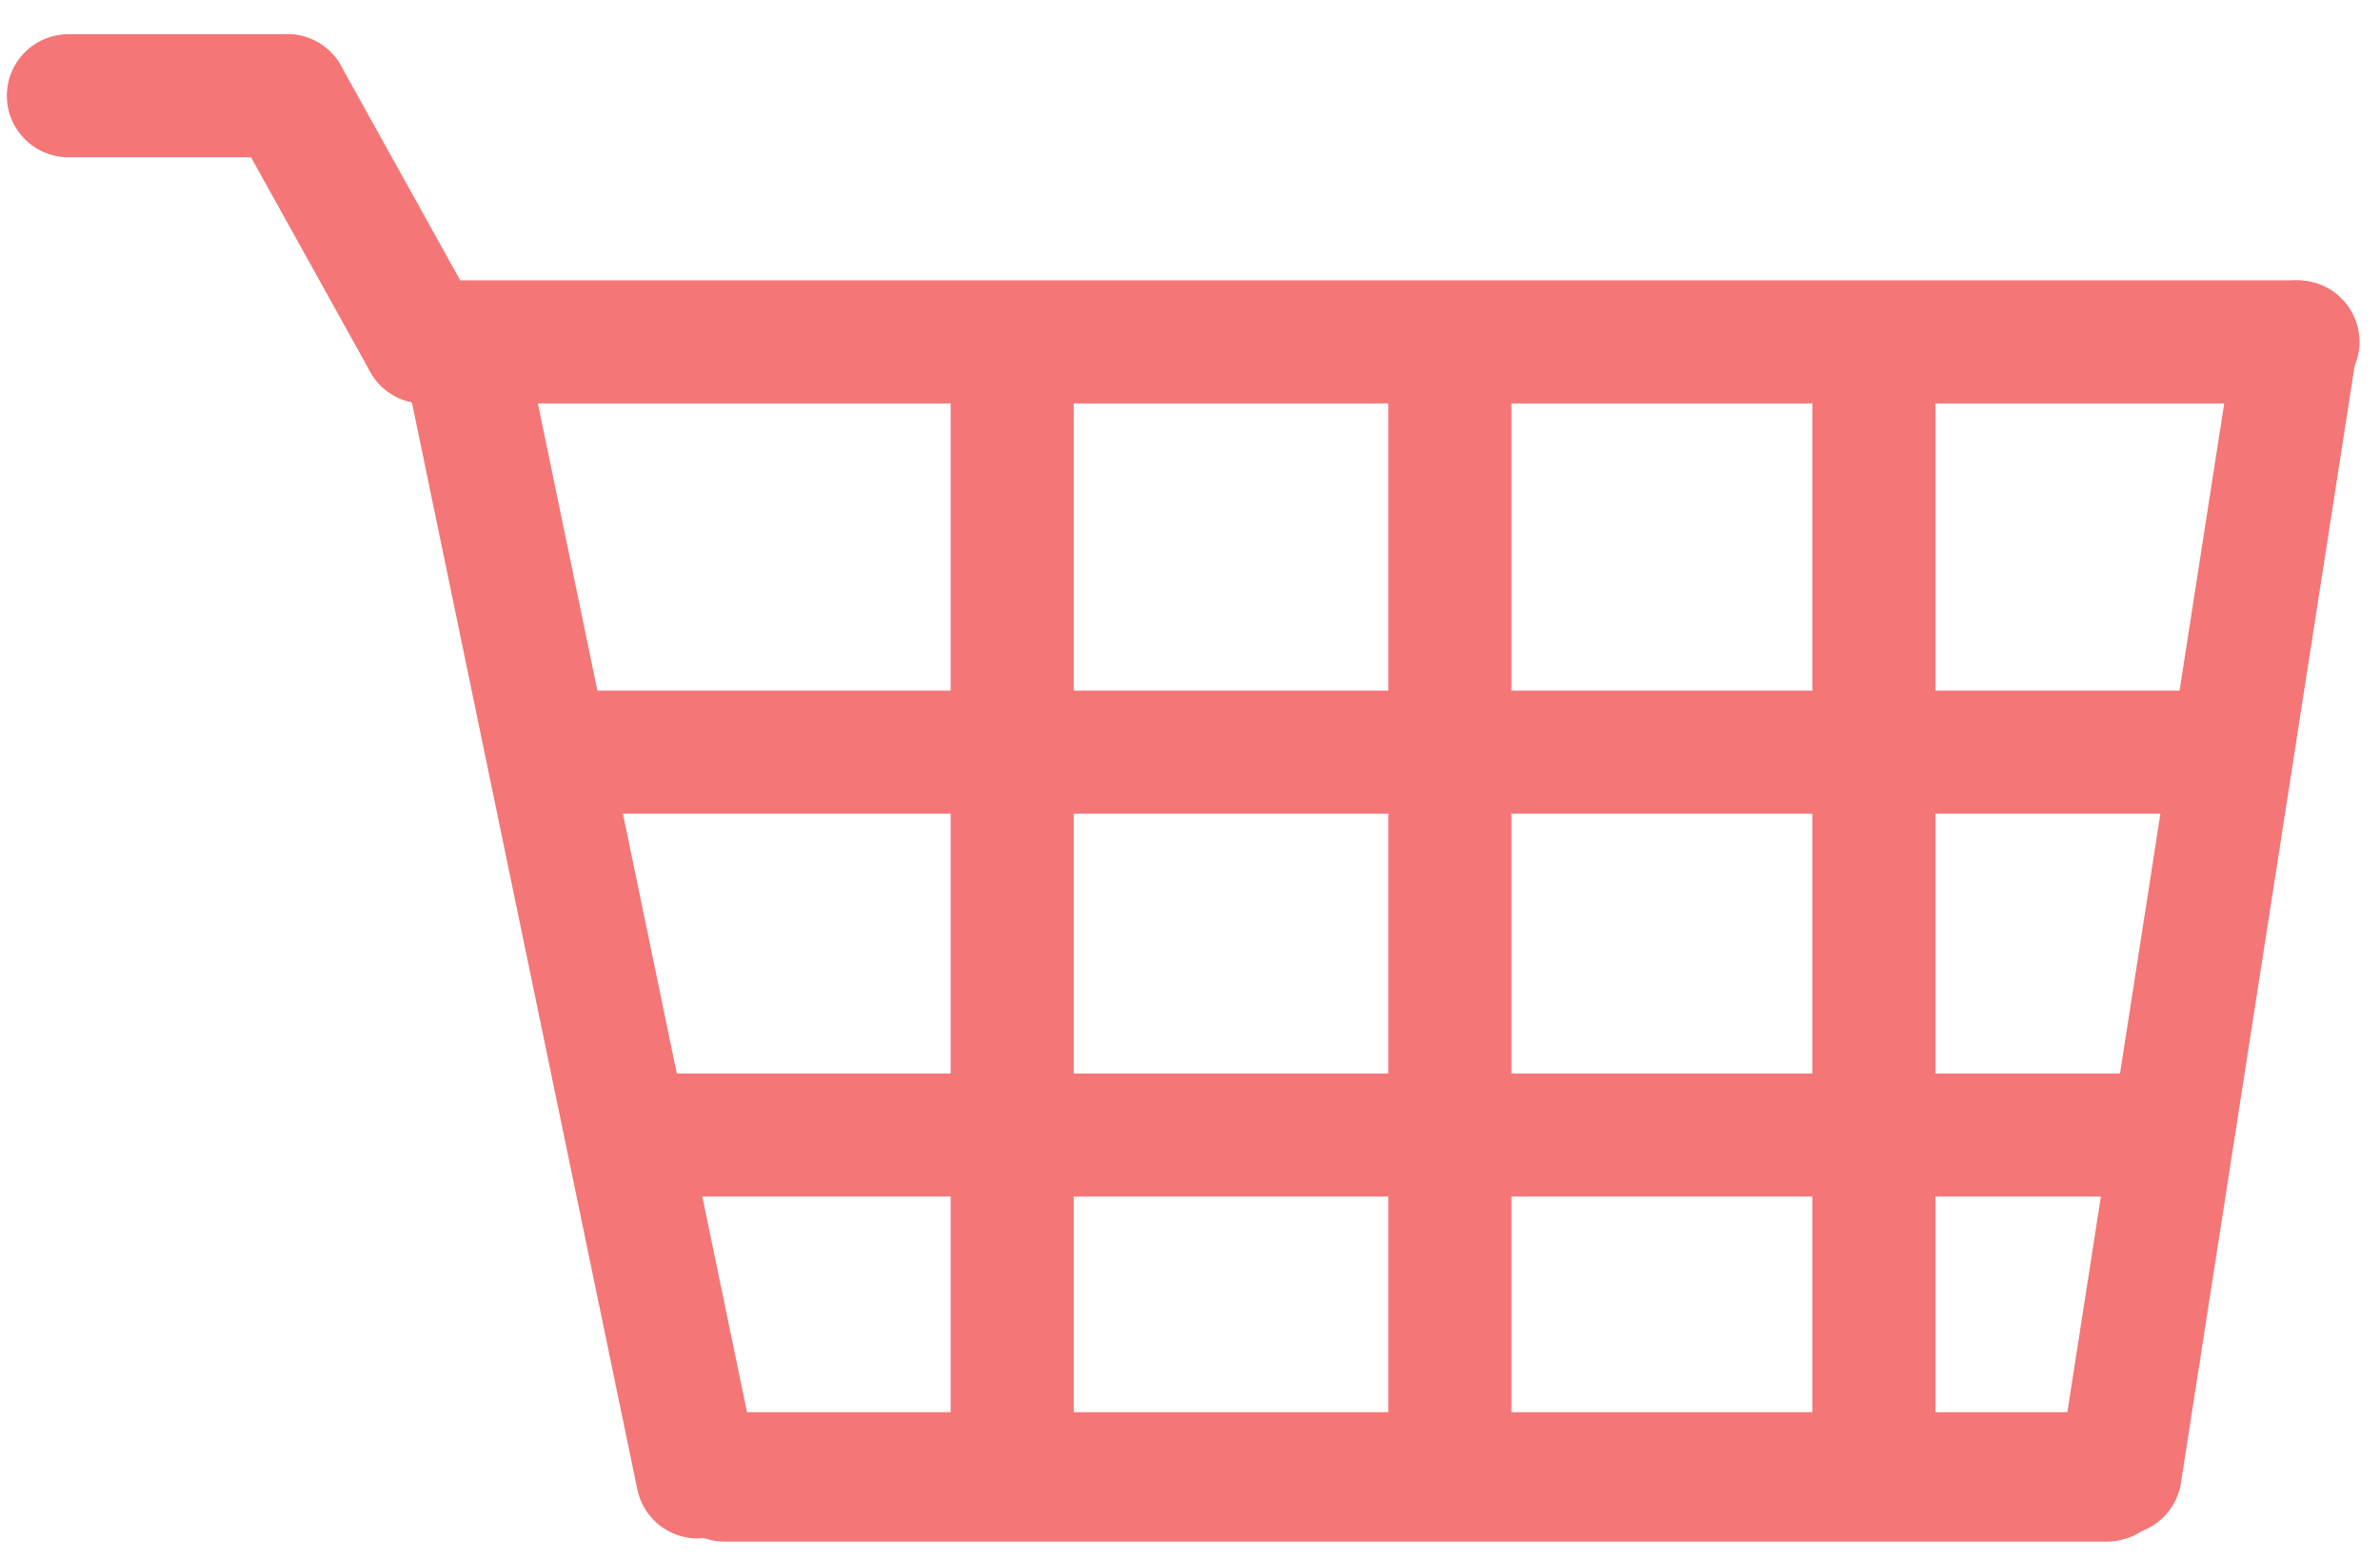
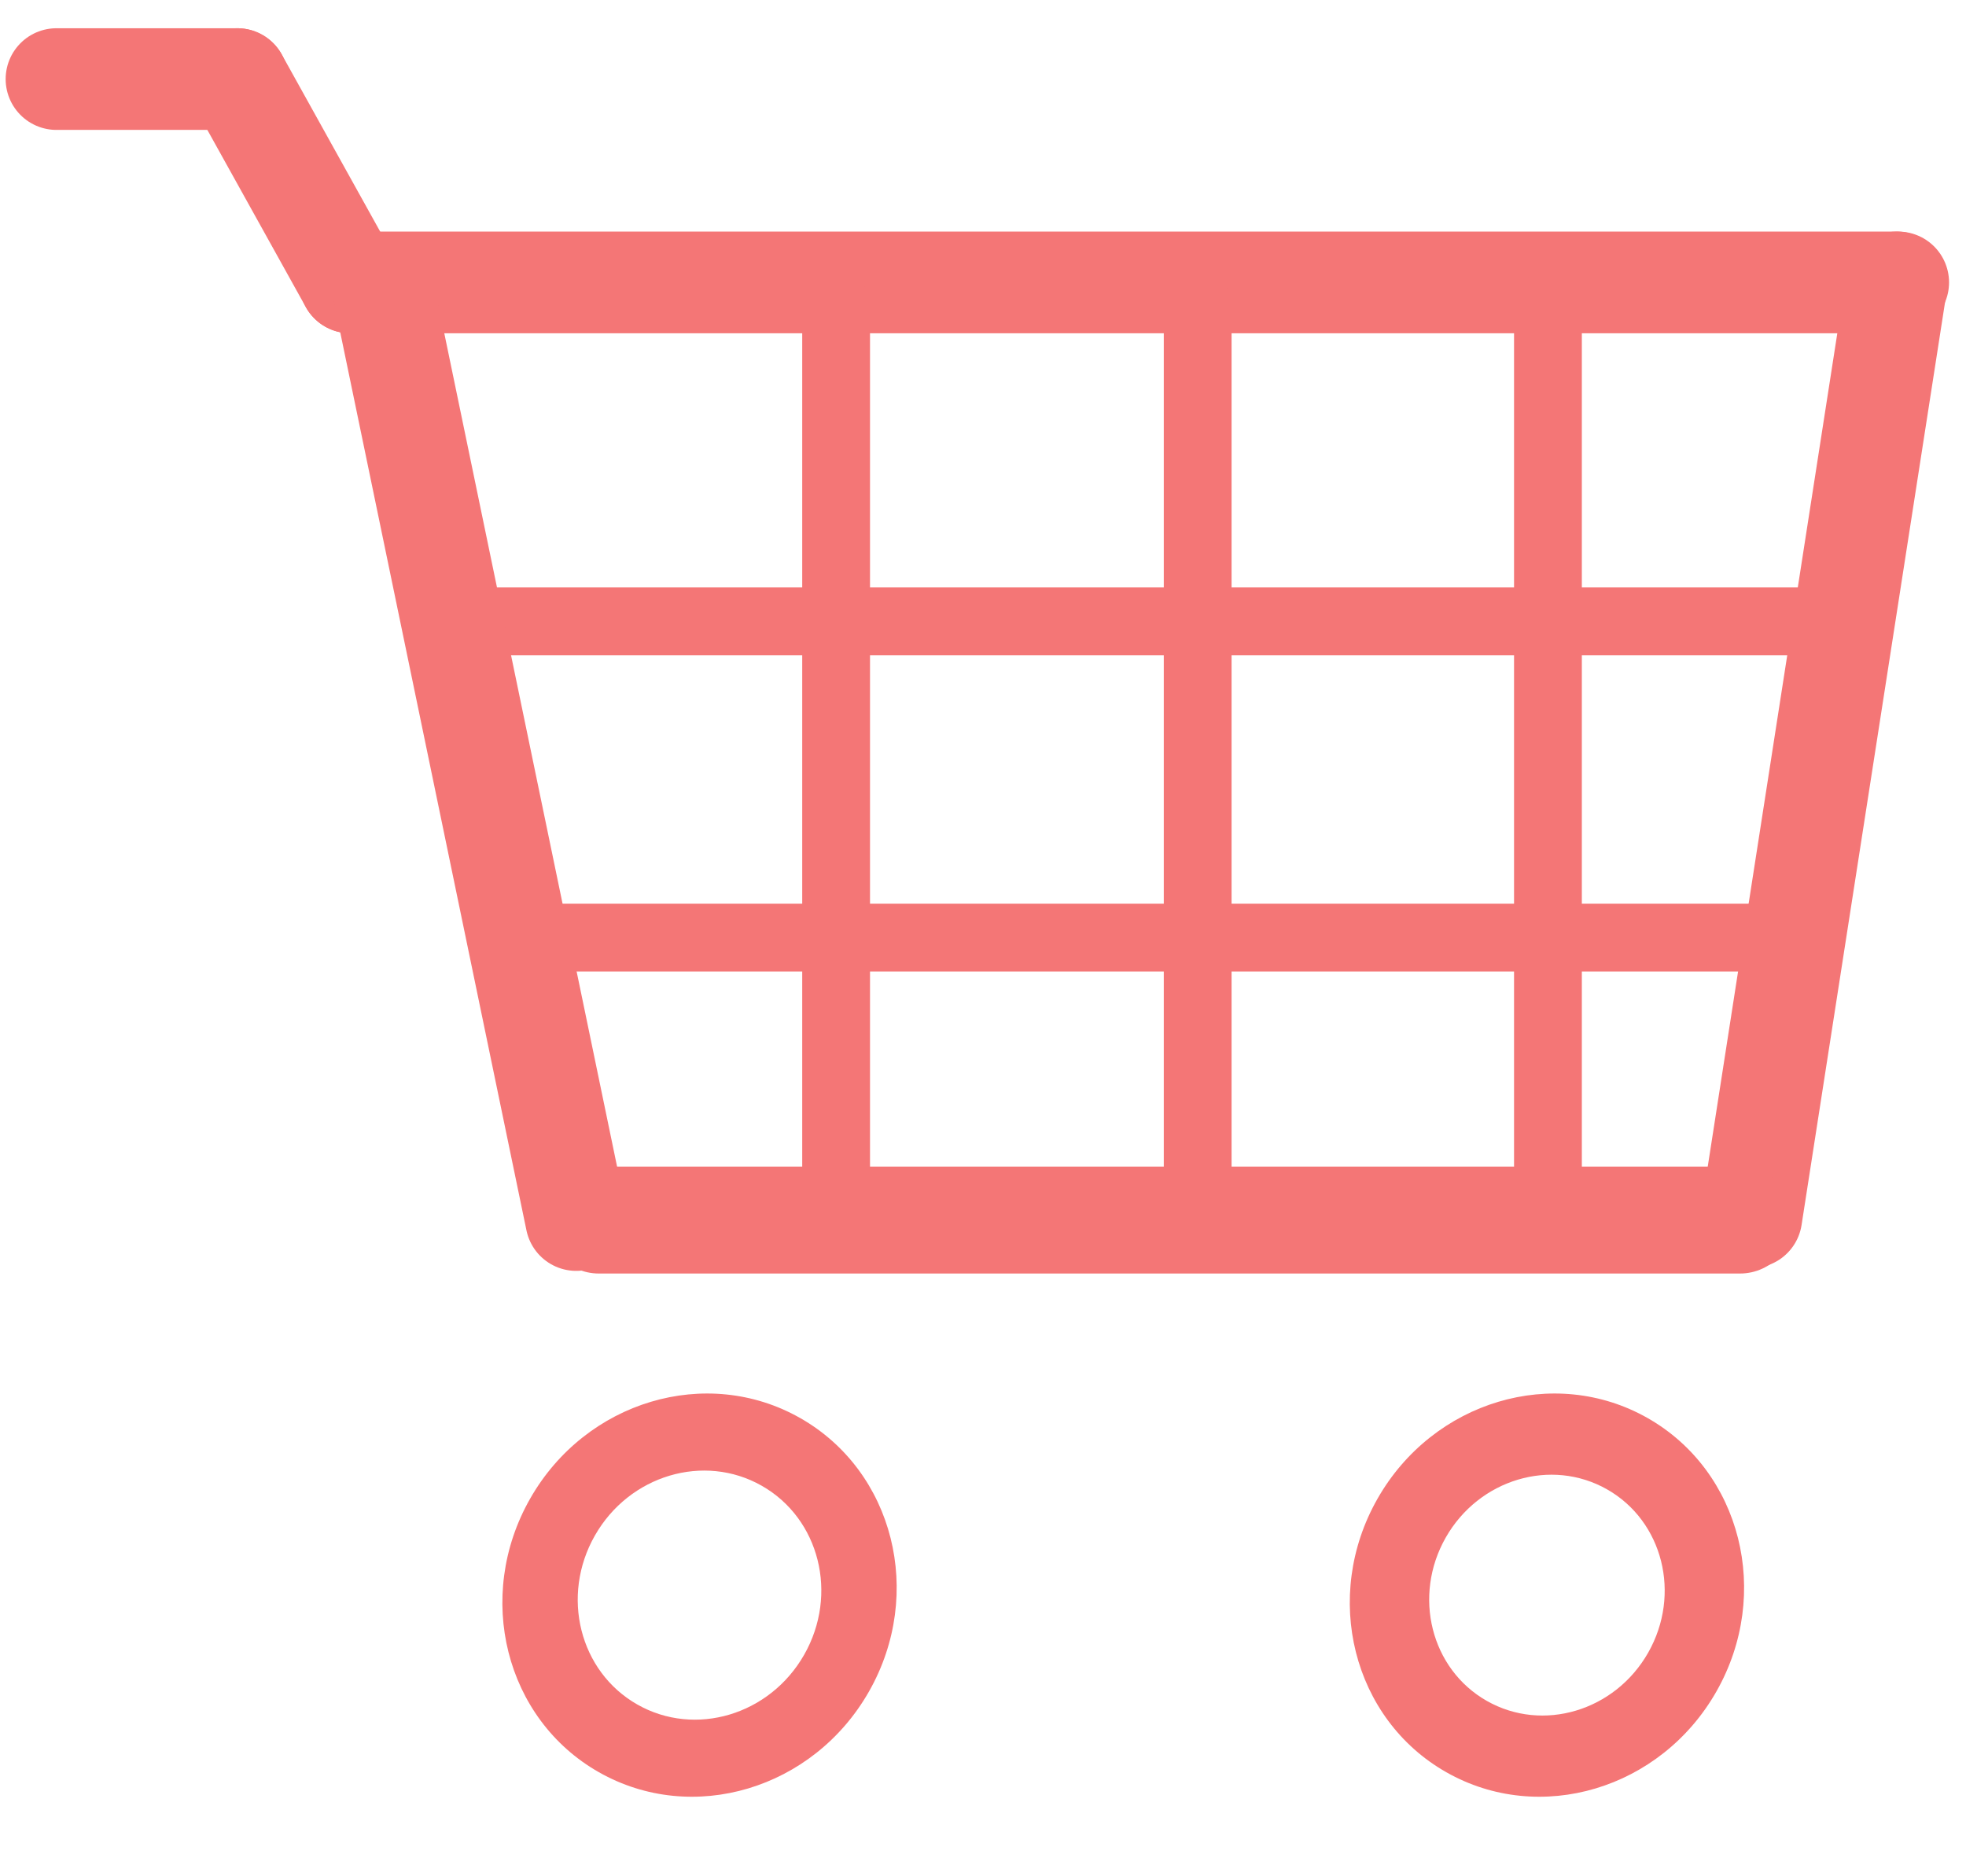
- <svg xmlns="http://www.w3.org/2000/svg" width="174" height="114" viewBox="0 0 174 114" fill="none">
+ <svg xmlns="http://www.w3.org/2000/svg" width="174" height="166" viewBox="0 0 174 166" fill="none">
+   <path d="M52.999 156.876C44.715 152.165 41.991 141.33 46.913 132.673C51.836 124.017 62.541 120.819 70.825 125.529C79.108 130.24 81.833 141.076 76.91 149.732C71.988 158.388 61.282 161.587 52.999 156.876ZM67.418 131.52C62.301 128.61 55.687 130.586 52.646 135.934C49.605 141.281 51.288 147.975 56.406 150.885C61.523 153.795 68.136 151.819 71.177 146.472C74.218 141.124 72.535 134.43 67.418 131.52Z" fill="#F47676" />
+   <path d="M127.999 156.876C119.715 152.165 116.991 141.33 121.913 132.673C126.836 124.017 137.541 120.819 145.825 125.529C154.108 130.24 156.833 141.076 151.91 149.732C146.988 158.388 136.282 161.587 127.999 156.876ZM142.235 131.841C137.288 129.028 130.893 130.938 127.953 136.108C125.013 141.278 126.64 147.751 131.588 150.564C136.536 153.378 142.93 151.467 145.87 146.297C148.81 141.127 147.183 134.655 142.235 131.841Z" fill="#F47676" />
  <path d="M31 25H168" stroke="#F47676" stroke-width="9" stroke-linecap="round" />
-   <path d="M42 55L161 55" stroke="#F47676" stroke-width="9" stroke-linecap="round" />
-   <path d="M74 108V27" stroke="#F47676" stroke-width="9" stroke-linecap="round" />
+   <path d="M42 55L161 55" stroke="#F47676" stroke-width="6" stroke-linecap="round" />
+   <path d="M74 108V27" stroke="#F47676" stroke-width="6" stroke-linecap="round" />
  <path d="M31 25L21 7" stroke="#F47676" stroke-width="9" stroke-linecap="round" />
  <path d="M21 7L5 7" stroke="#F47676" stroke-width="9" stroke-linecap="round" />
-   <path d="M137 108V27" stroke="#F47676" stroke-width="9" stroke-linecap="round" />
-   <path d="M106 108V27" stroke="#F47676" stroke-width="9" stroke-linecap="round" />
-   <path d="M47 83H155" stroke="#F47676" stroke-width="9" stroke-linecap="round" />
+   <path d="M137 108V27" stroke="#F47676" stroke-width="6" stroke-linecap="round" />
+   <path d="M106 108V27" stroke="#F47676" stroke-width="6" stroke-linecap="round" />
+   <path d="M47 83H155" stroke="#F47676" stroke-width="6" stroke-linecap="round" />
  <path d="M34 26L51 108" stroke="#F47676" stroke-width="9" stroke-linecap="round" />
  <path d="M167.864 25L155 107.75" stroke="#F47676" stroke-width="9" stroke-linecap="round" />
  <path d="M53 108H154" stroke="#F47676" stroke-width="9.467" stroke-linecap="round" />
</svg>
